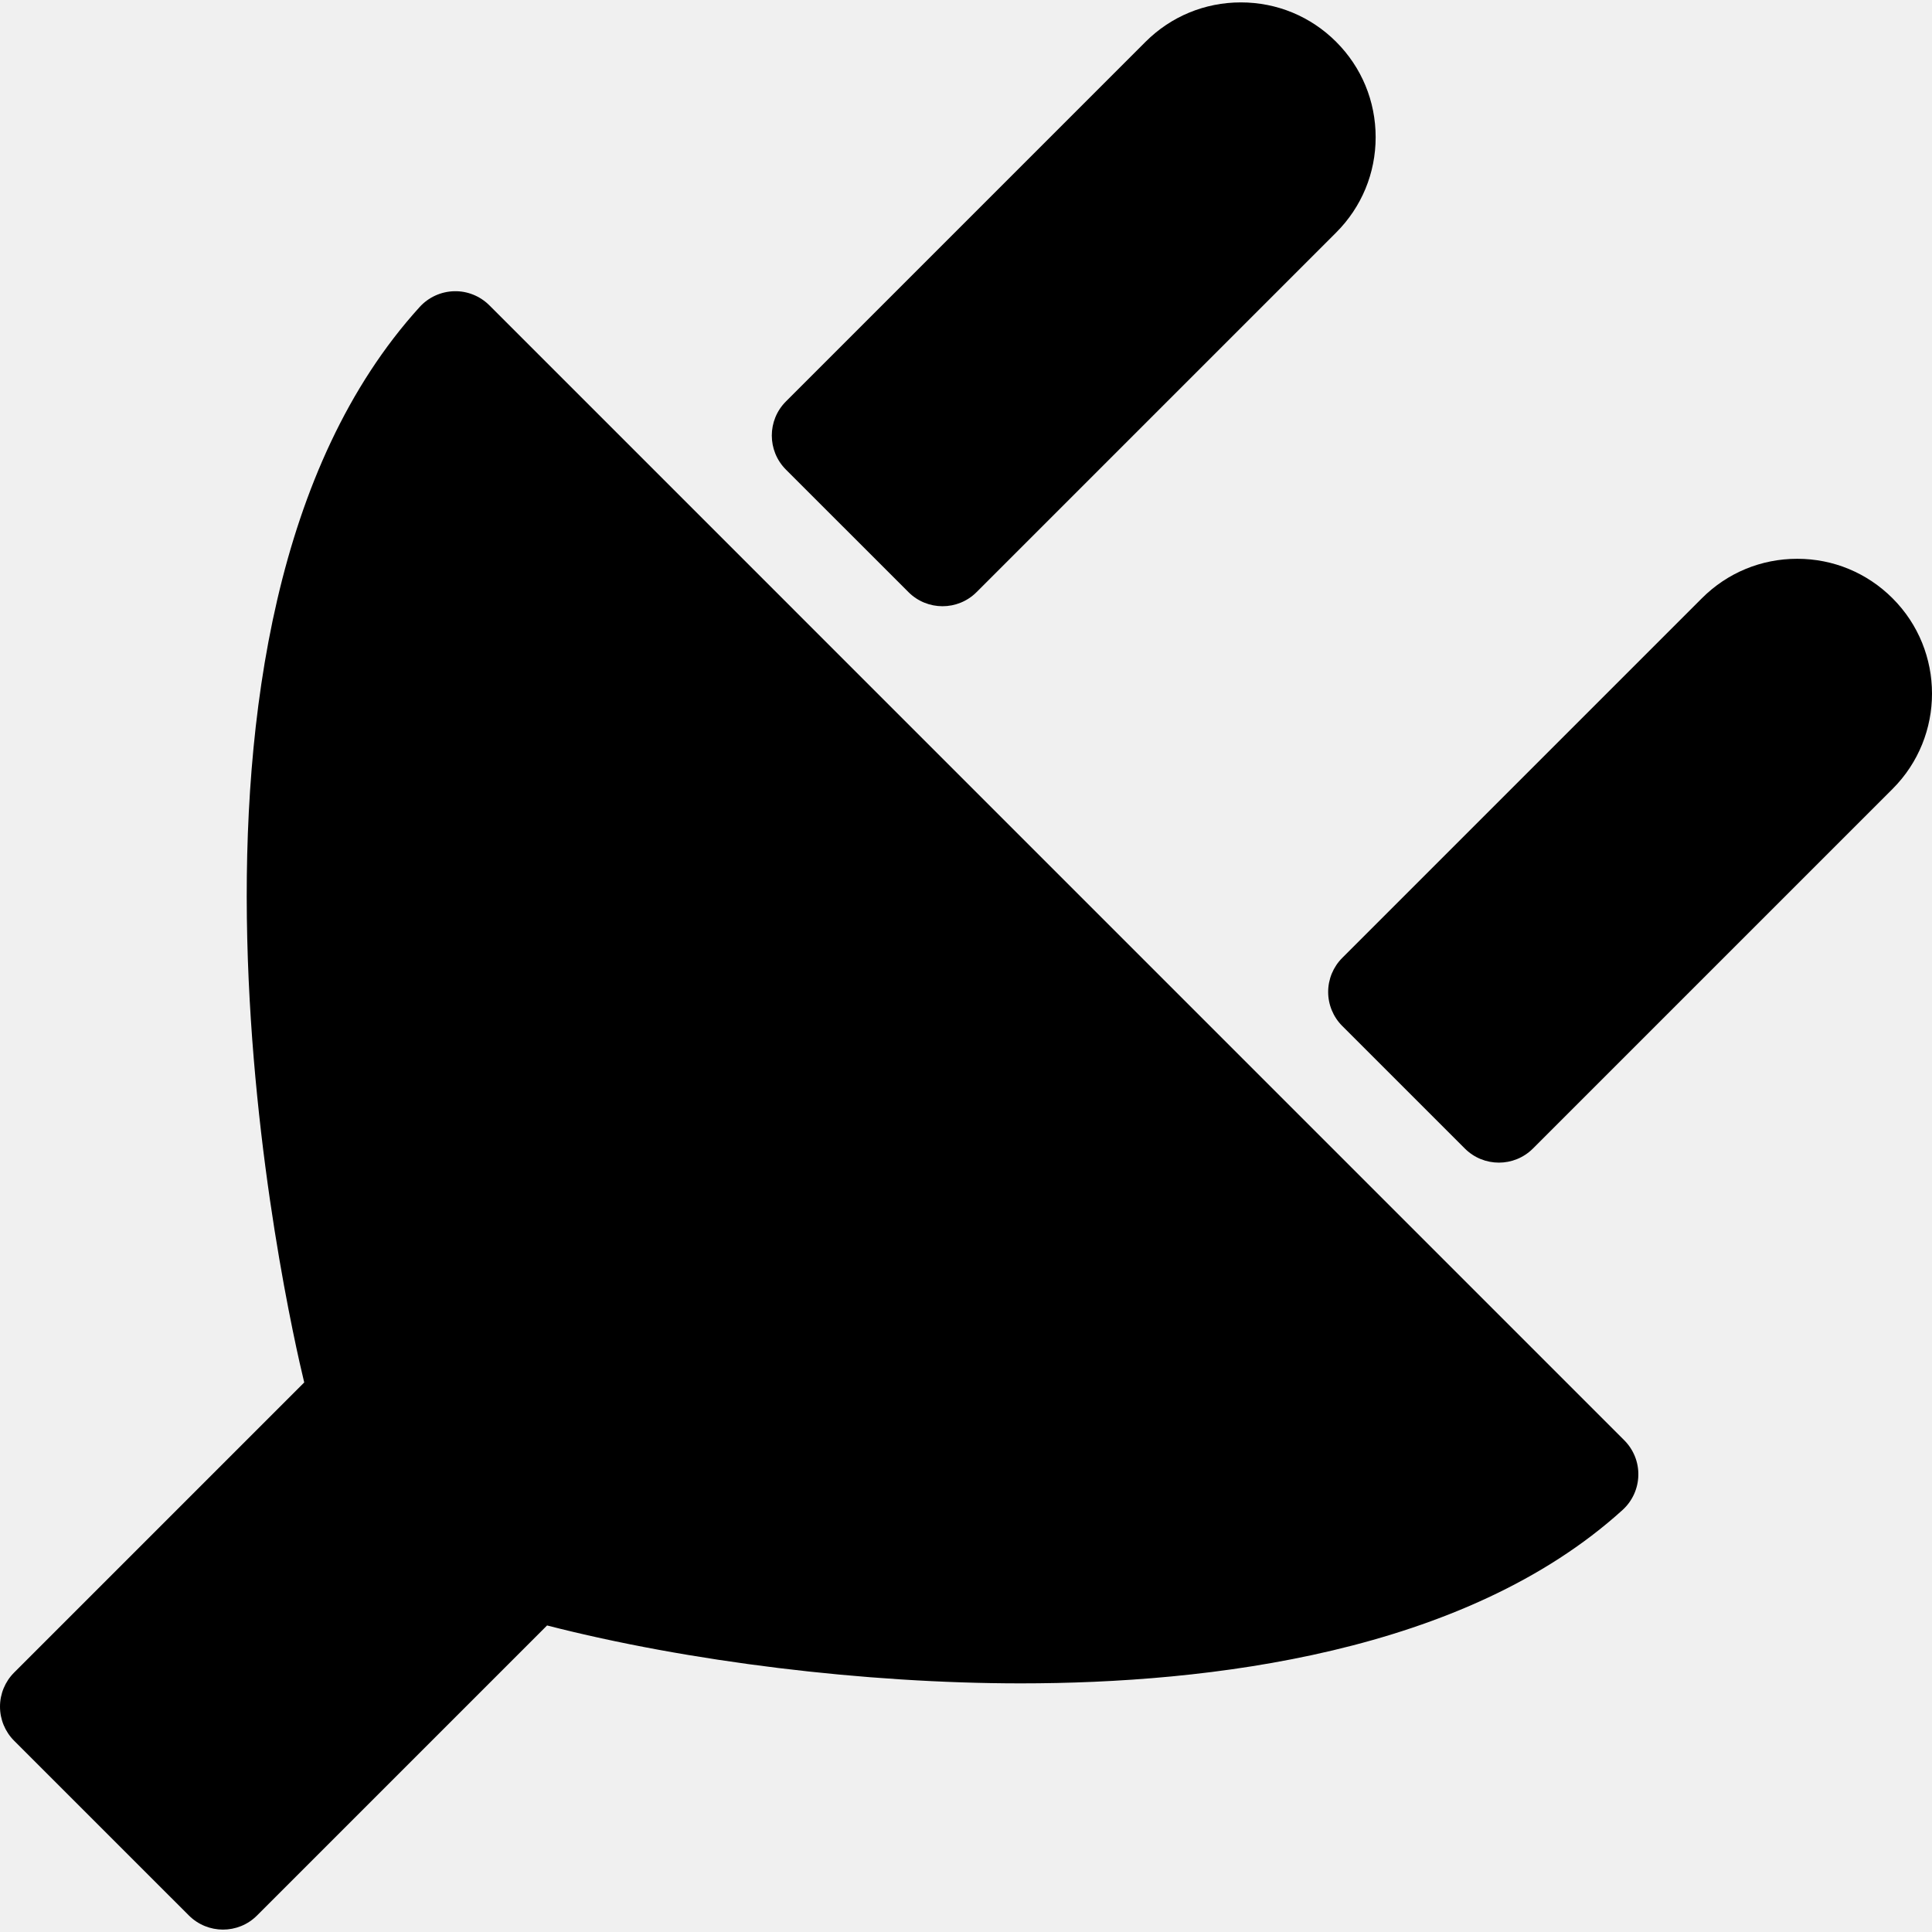
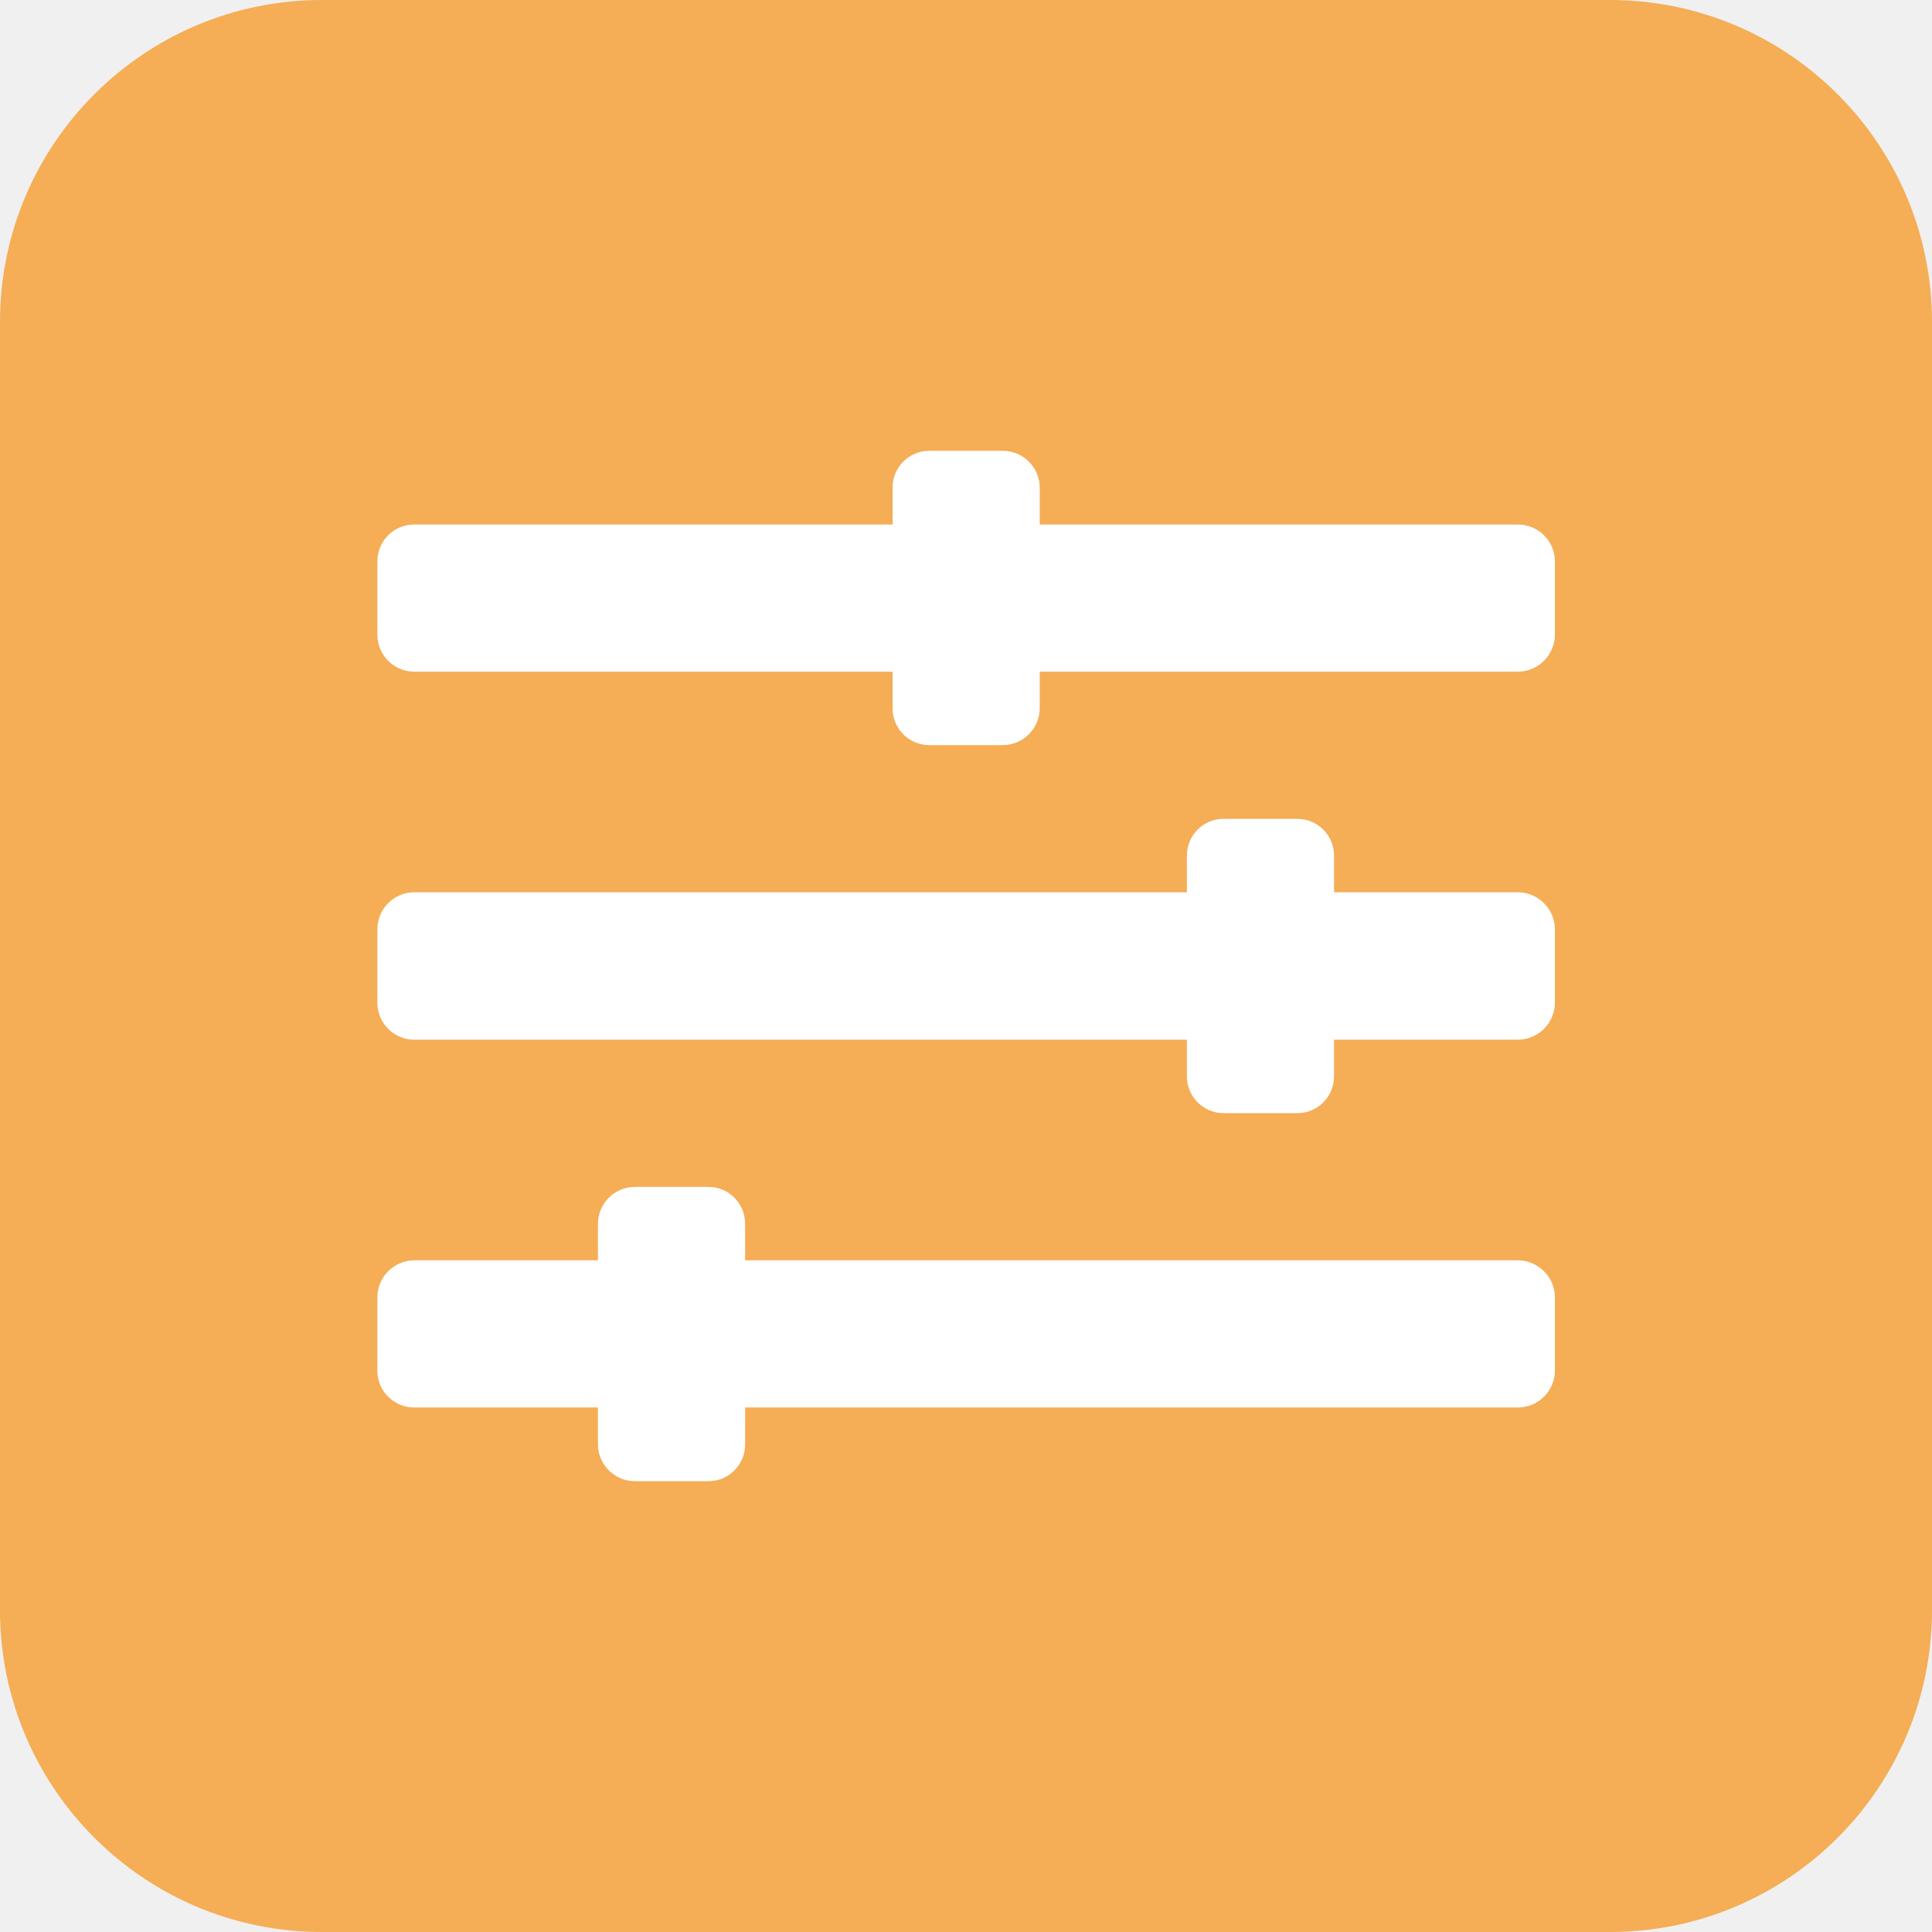
- <svg xmlns="http://www.w3.org/2000/svg" version="1.1" id="Capa_1" x="0px" y="0px" width="99.012px" height="99.012px" viewBox="0 0 99.012 99.012" style="enable-background:new 0 0 99.012 99.012;" xml:space="preserve">
-   <g>
-     <g>
-       <path d="M25.08,15.648c-0.478-0.478-1.135-0.742-1.805-0.723c-0.675,0.017-1.314,0.309-1.768,0.808    c-14.829,16.325-6.762,51.623-5.916,55.115L0.723,85.717C0.26,86.18,0,86.808,0,87.463c0,0.654,0.26,1.283,0.723,1.746    l8.958,8.957c0.482,0.48,1.114,0.723,1.746,0.723c0.631,0,1.264-0.24,1.745-0.723l14.865-14.864    c7.237,1.859,16.289,2.968,24.28,2.968c9.599,0,22.739-1.543,30.836-8.886c0.5-0.454,0.793-1.093,0.809-1.769    c0.018-0.676-0.245-1.328-0.723-1.805L25.08,15.648z" />
-       <path d="M46.557,30.345c0.482,0.482,1.114,0.723,1.746,0.723c0.632,0,1.264-0.241,1.746-0.724l18.428-18.428    c1.305-1.305,2.023-3.04,2.023-4.885c0-1.846-0.719-3.582-2.023-4.886c-1.305-1.305-3.039-2.022-4.885-2.022    c-1.845,0-3.581,0.718-4.887,2.022L40.277,20.574c-0.964,0.964-0.964,2.527,0,3.492L46.557,30.345z" />
-       <path d="M96.99,30.661c-1.305-1.305-3.039-2.024-4.885-2.024c-1.847,0-3.582,0.718-4.886,2.023L68.79,49.089    c-0.464,0.463-0.724,1.091-0.724,1.746s0.26,1.282,0.724,1.746l6.28,6.278c0.481,0.482,1.113,0.724,1.746,0.724    c0.631,0,1.264-0.241,1.746-0.724l18.43-18.429C99.686,37.735,99.686,33.353,96.99,30.661z" />
-     </g>
-   </g>
-   <g>
- </g>
-   <g>
- </g>
-   <g>
- </g>
-   <g>
- </g>
-   <g>
- </g>
-   <g>
- </g>
-   <g>
- </g>
-   <g>
- </g>
-   <g>
- </g>
-   <g>
- </g>
-   <g>
- </g>
-   <g>
- </g>
-   <g>
- </g>
-   <g>
- </g>
-   <g>
- </g>
+ <svg xmlns="http://www.w3.org/2000/svg" viewBox="0 0 60 60">
+   <rect width="60" height="60" rx="10" style="fill:#f5ad56" />
+   <path d="M48.29,17.43v2.28a1.16,1.16,0,0,1-1.15,1.15H32.29V22a1.15,1.15,0,0,1-1.15,1.14H28.86A1.14,1.14,0,0,1,27.72,22V20.86H12.86a1.15,1.15,0,0,1-1.14-1.15V17.43a1.14,1.14,0,0,1,1.14-1.14H27.72V15.14A1.14,1.14,0,0,1,28.86,14h2.28a1.15,1.15,0,0,1,1.15,1.14v1.15H47.14A1.15,1.15,0,0,1,48.29,17.43Zm0,11.43v2.28a1.16,1.16,0,0,1-1.15,1.15H41.43v1.14a1.14,1.14,0,0,1-1.14,1.14H38a1.14,1.14,0,0,1-1.14-1.14V32.29h-24a1.15,1.15,0,0,1-1.14-1.15V28.86a1.15,1.15,0,0,1,1.14-1.15h24V26.57A1.14,1.14,0,0,1,38,25.43h2.29a1.14,1.14,0,0,1,1.14,1.14v1.14h5.71A1.16,1.16,0,0,1,48.29,28.86Zm0,11.43v2.28a1.15,1.15,0,0,1-1.15,1.14h-24v1.15A1.14,1.14,0,0,1,22,46H19.72a1.15,1.15,0,0,1-1.15-1.14V43.71H12.86a1.14,1.14,0,0,1-1.14-1.14V40.29a1.15,1.15,0,0,1,1.14-1.15h5.71V38a1.15,1.15,0,0,1,1.15-1.14H22A1.14,1.14,0,0,1,23.14,38v1.14h24A1.16,1.16,0,0,1,48.29,40.29Z" style="fill:#fff" />
</svg>
